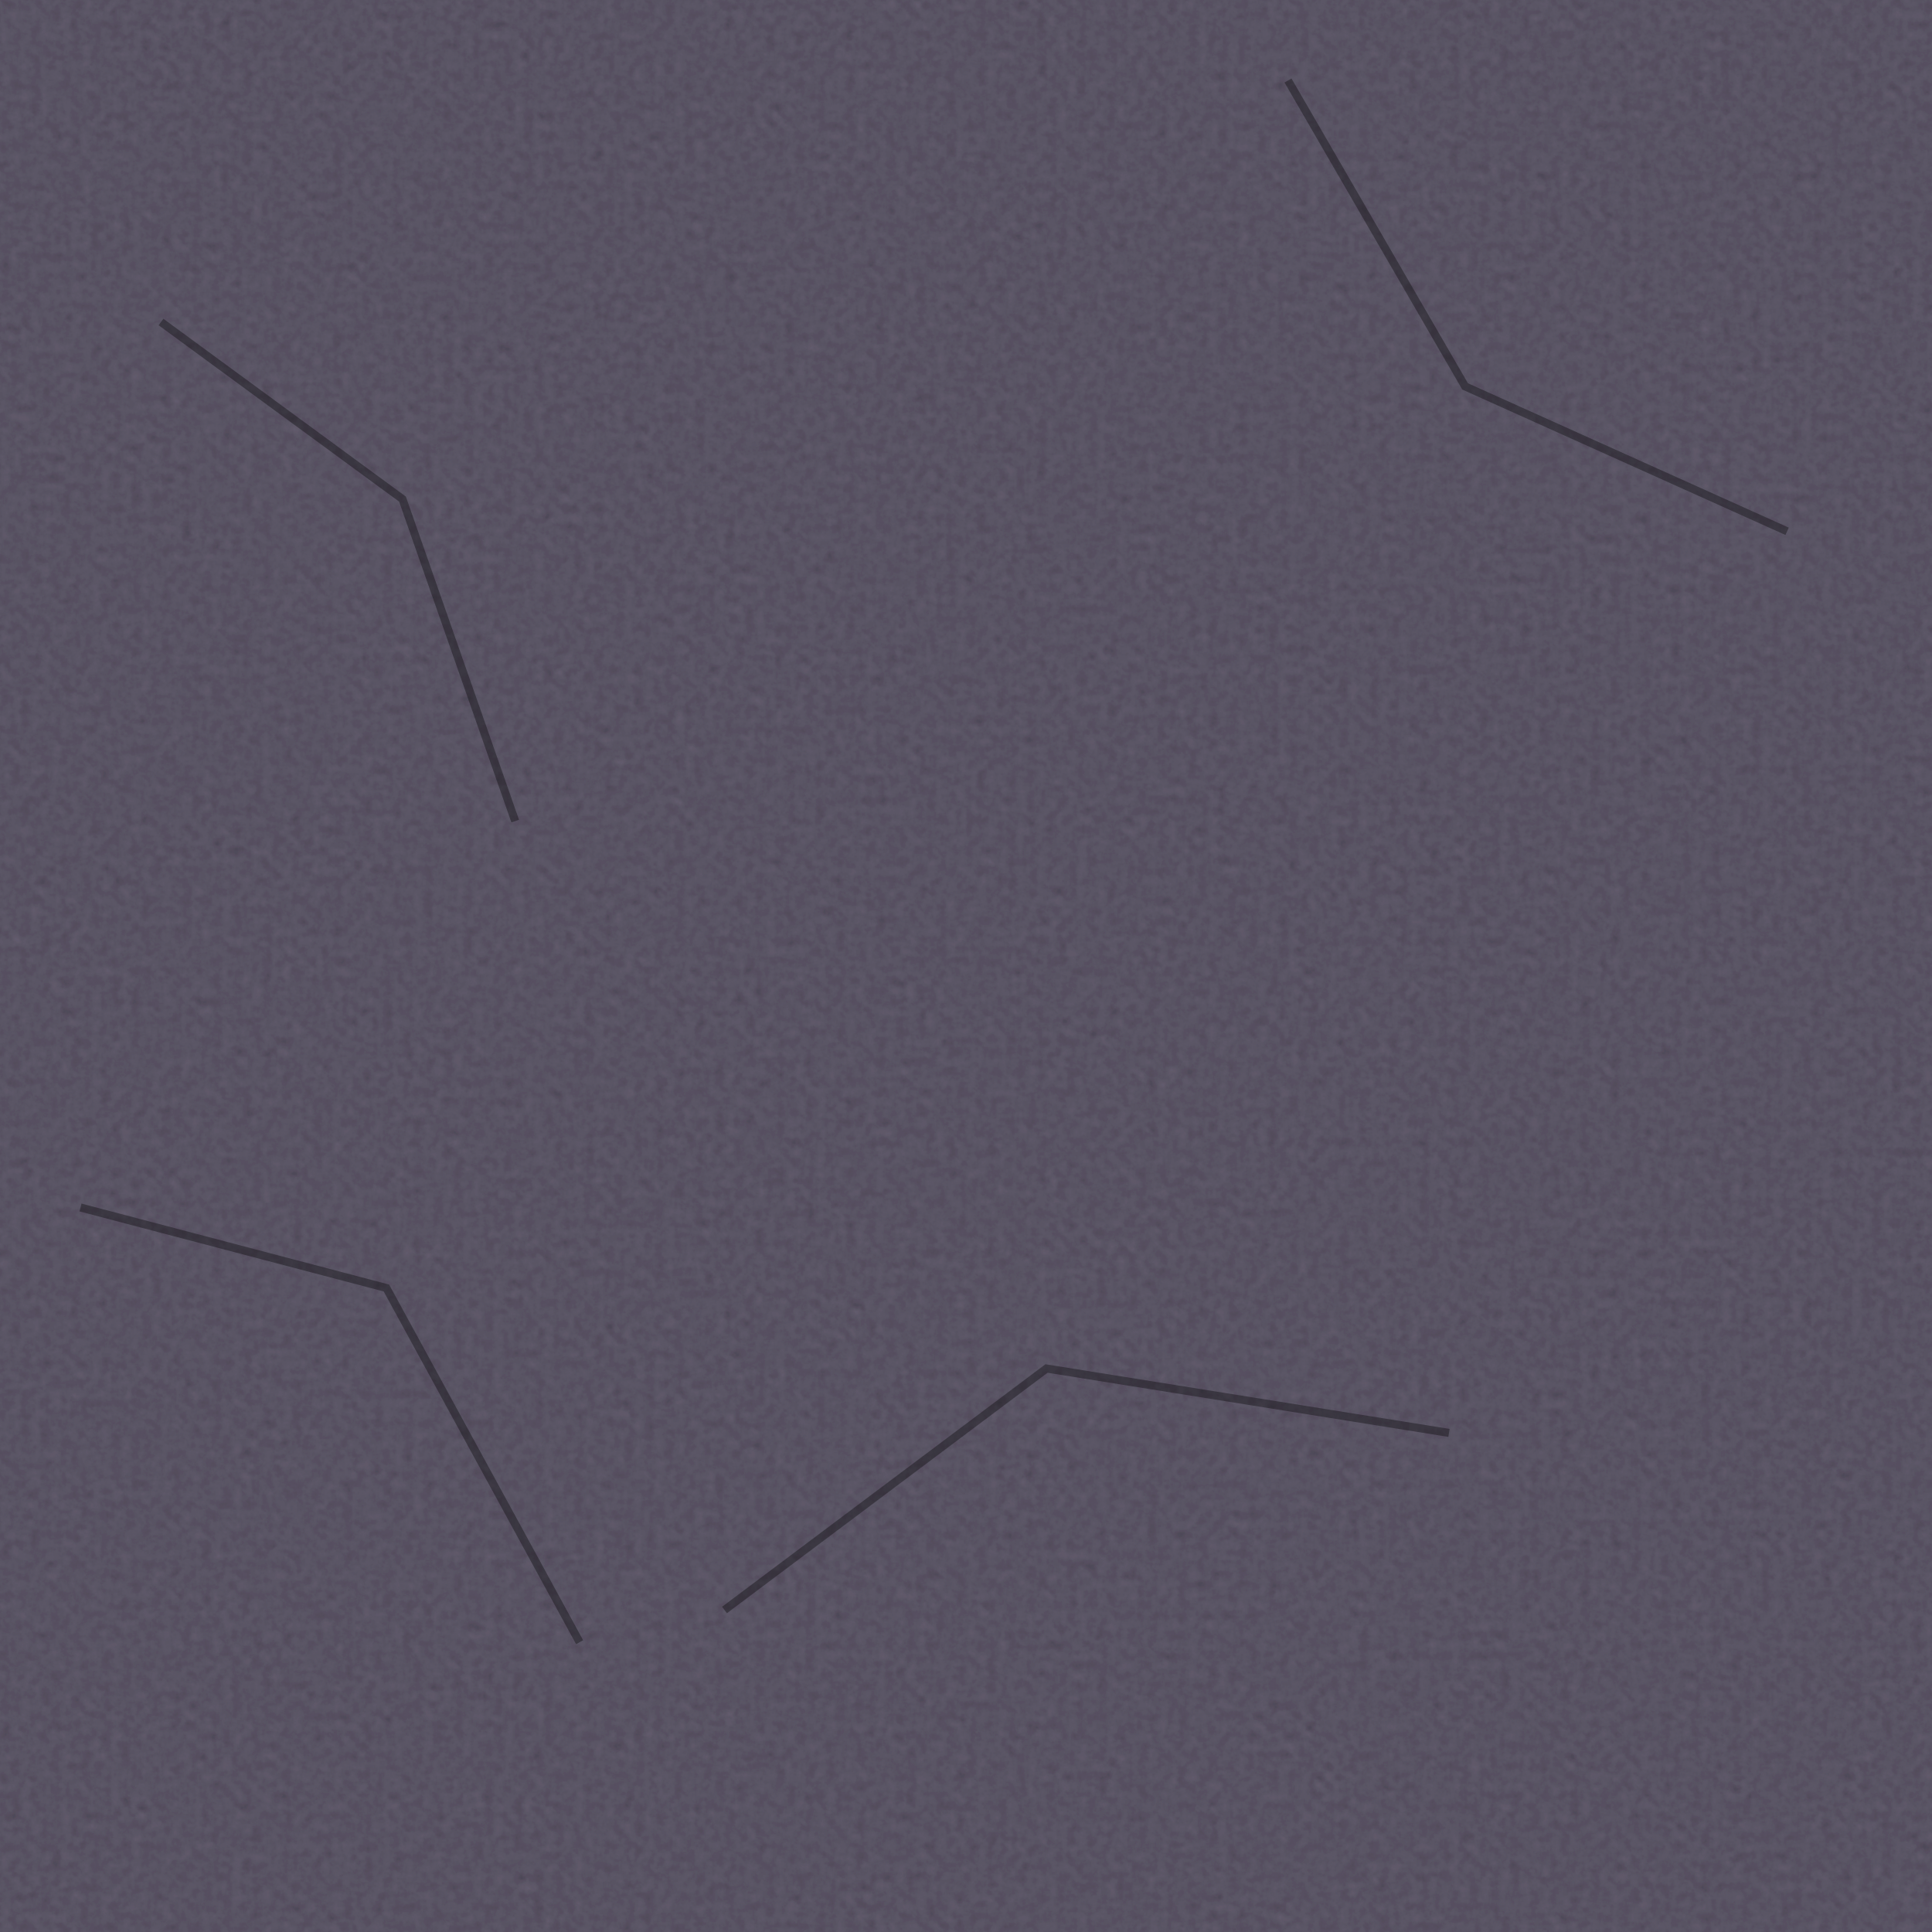
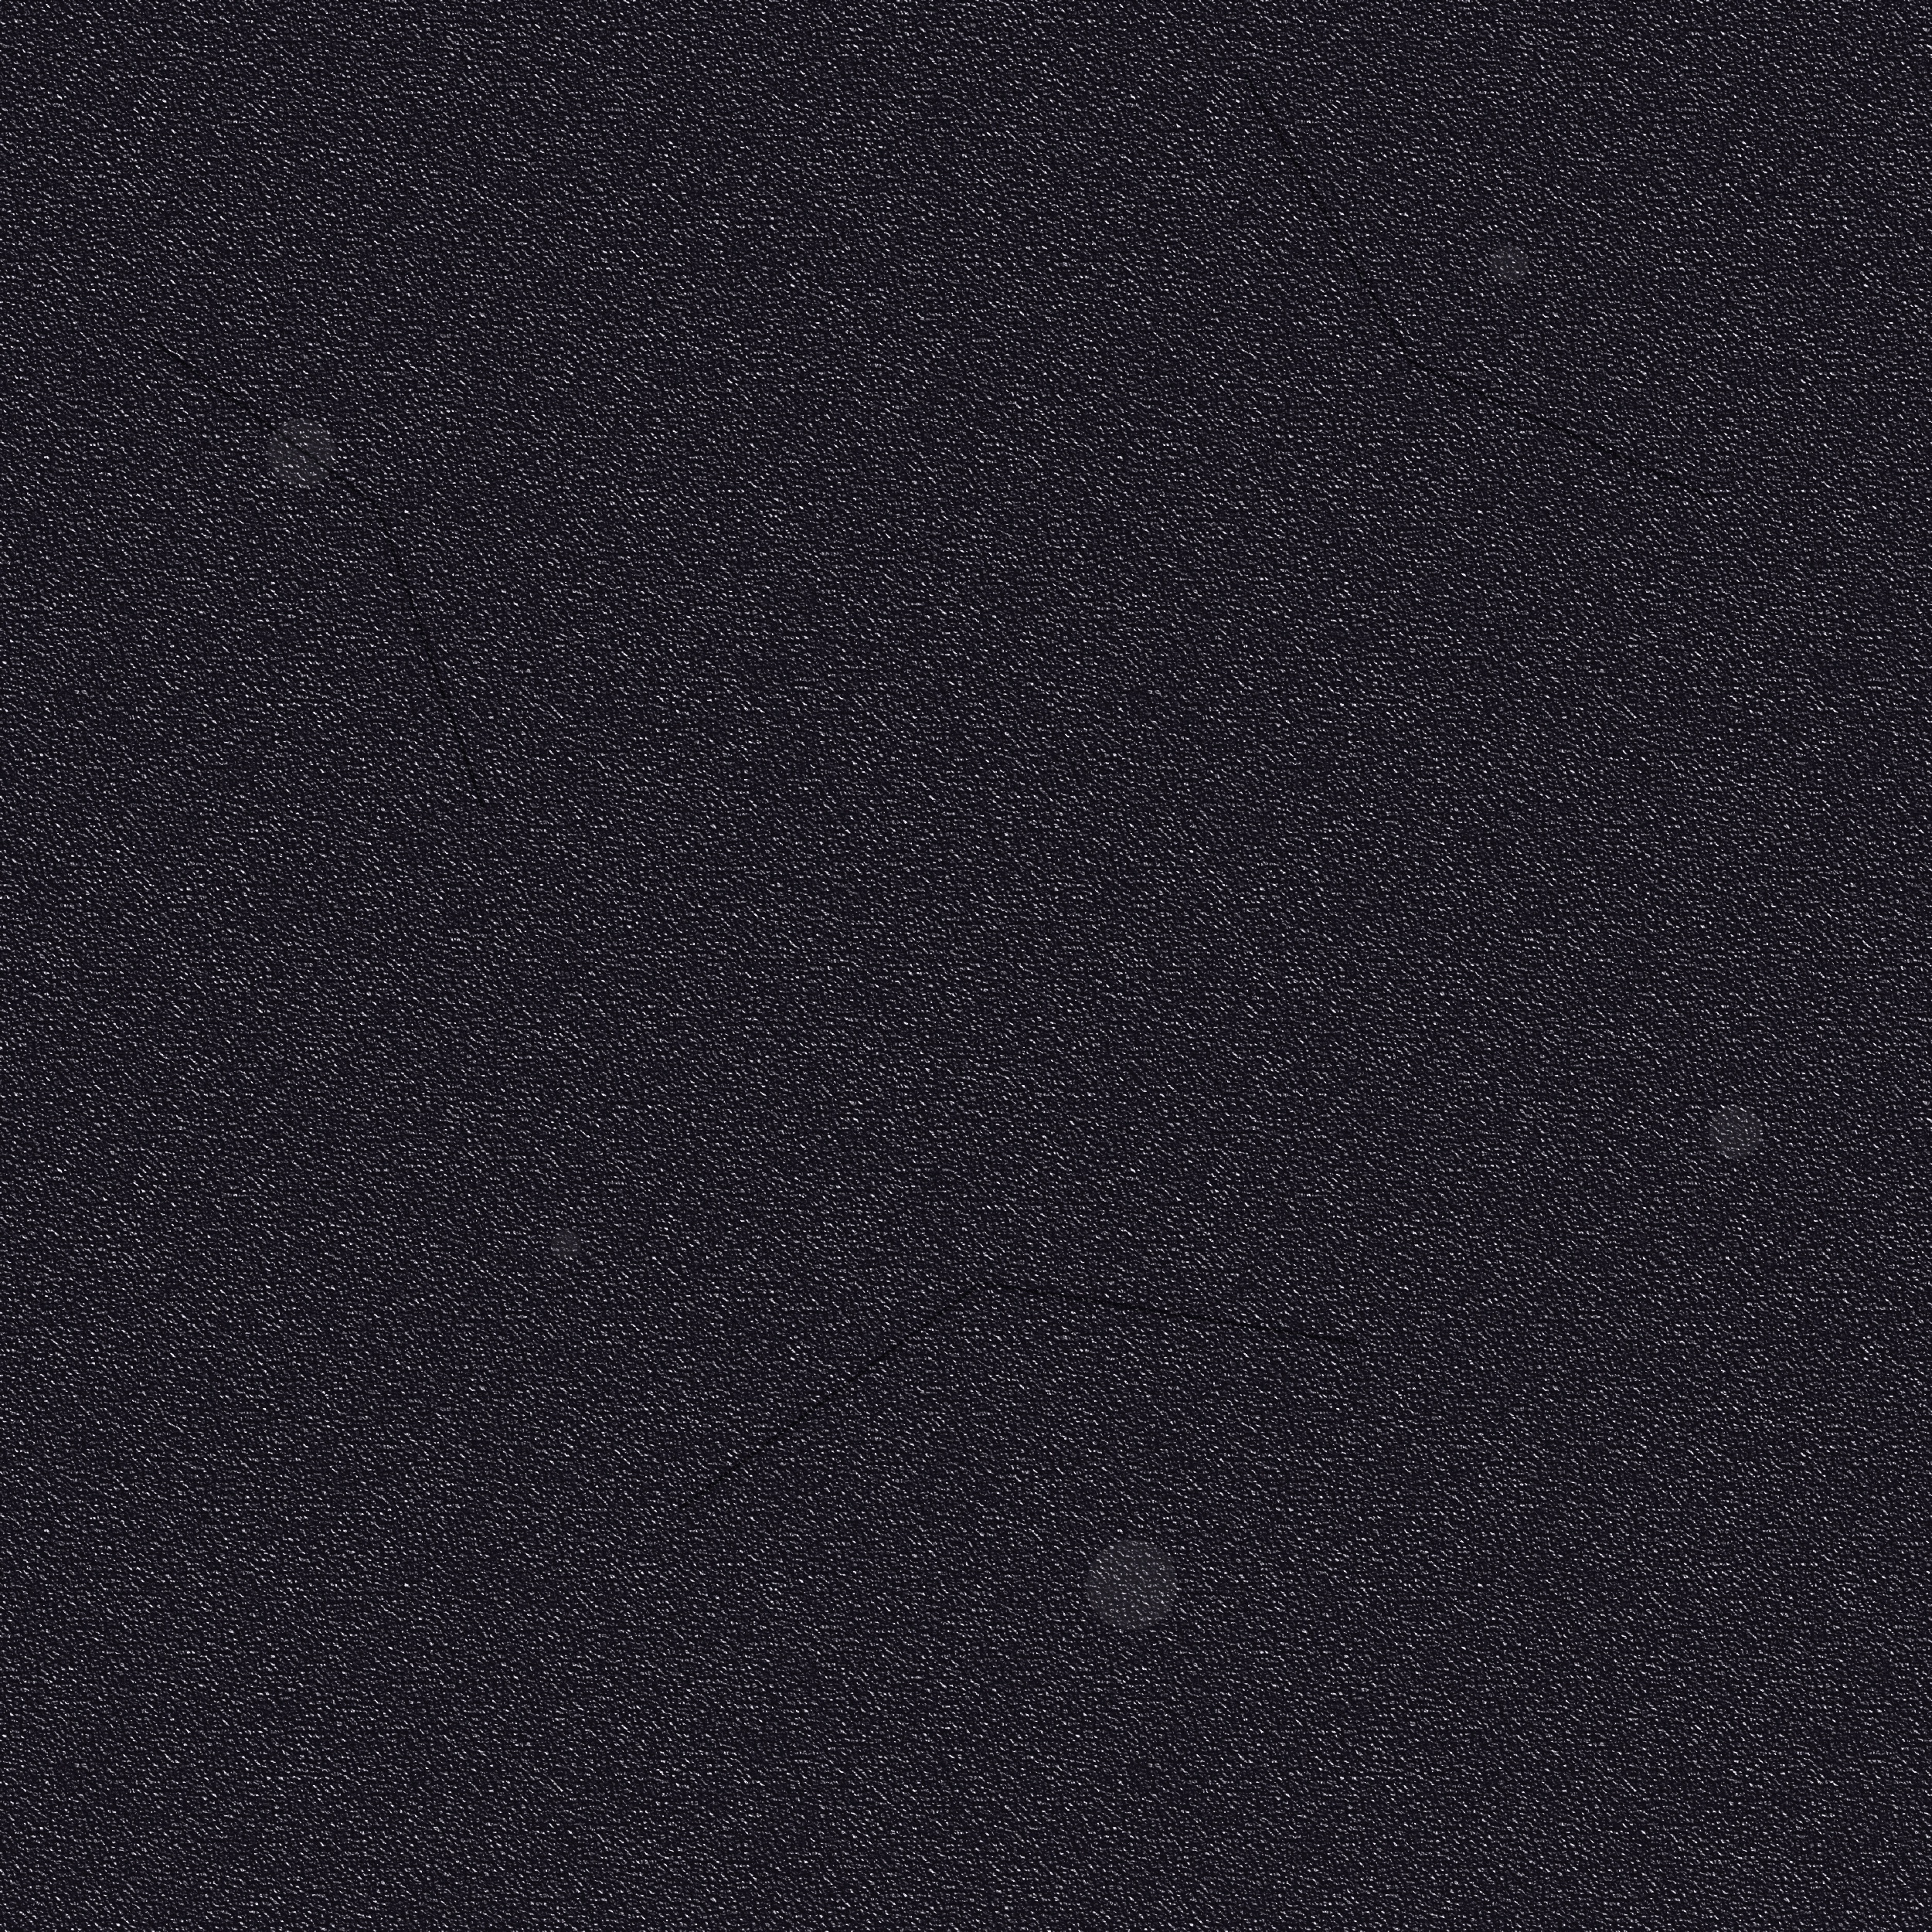
- <svg xmlns="http://www.w3.org/2000/svg" width="240" height="240" viewBox="0 0 240 240">
+ <svg xmlns="http://www.w3.org/2000/svg" width="512" height="512" viewBox="0 0 512 512">
  <defs>
-     <filter id="f" x="0" y="0" width="100%" height="100%">
-       <feTurbulence type="fractalNoise" baseFrequency="0.8 0.8" numOctaves="4" seed="3" stitchTiles="stitch" result="n" />
-       <feColorMatrix in="n" type="matrix" values="0.031 0.031 0.031 0 0.071  0.028 0.028 0.028 0 0.059  0.037 0.037 0.037 0 0.09  0 0 0 0 0.9" result="tint" />
+     <filter id="surface" x="0" y="0" width="100%" height="100%" color-interpolation-filters="sRGB">
+       <feTurbulence type="fractalNoise" baseFrequency="0.9 0.9" numOctaves="5" seed="3" stitchTiles="stitch" result="height" />
+       <feDiffuseLighting in="height" surfaceScale="1.4" diffuseConstant="0.9" lighting-color="#ffffff" result="diffuse">
+         <feDistantLight azimuth="120" elevation="55" />
+       </feDiffuseLighting>
+       <feSpecularLighting in="height" surfaceScale="1.4" specularConstant="0.9" specularExponent="40" lighting-color="#ffffff" result="specular">
+         <feDistantLight azimuth="120" elevation="40" />
+       </feSpecularLighting>
+       <feFlood flood-color="#1a1622" result="base" />
+       <feBlend in="base" in2="diffuse" mode="multiply" result="shaded" />
+       <feComposite in="specular" in2="shaded" operator="arithmetic" k1="0" k2="1" k3="1" k4="0" result="lit" />
+       <feComposite in="lit" in2="SourceGraphic" operator="in" />
    </filter>
  </defs>
-   <rect width="240" height="240" fill="#16121d" />
-   <rect width="240" height="240" filter="url(#f)" />
-   <g fill="none" stroke="#000" stroke-opacity="0.35" stroke-width="1">
-     <path d="M20 40l30 22 14 40M160 10l22 38 40 18M90 200l40-30 50 8M10 150l38 10 24 44" />
+   <rect width="512" height="512" fill="#000" />
+   <rect width="512" height="512" fill="#fff" filter="url(#surface)" />
+   <g fill="#fff" fill-opacity="0.06">
+     <circle cx="80" cy="120" r="9" />
+     <circle cx="400" cy="70" r="5" />
+     <circle cx="300" cy="420" r="12" />
+     <circle cx="150" cy="330" r="4" />
+     <circle cx="460" cy="300" r="7" />
+   </g>
+   <g fill="none" stroke="#000" stroke-opacity="0.5">
+     <path d="M40 90l60 44 28 80M330 20l44 76 80 36M180 400l80-60 100 16" />
  </g>
</svg>
